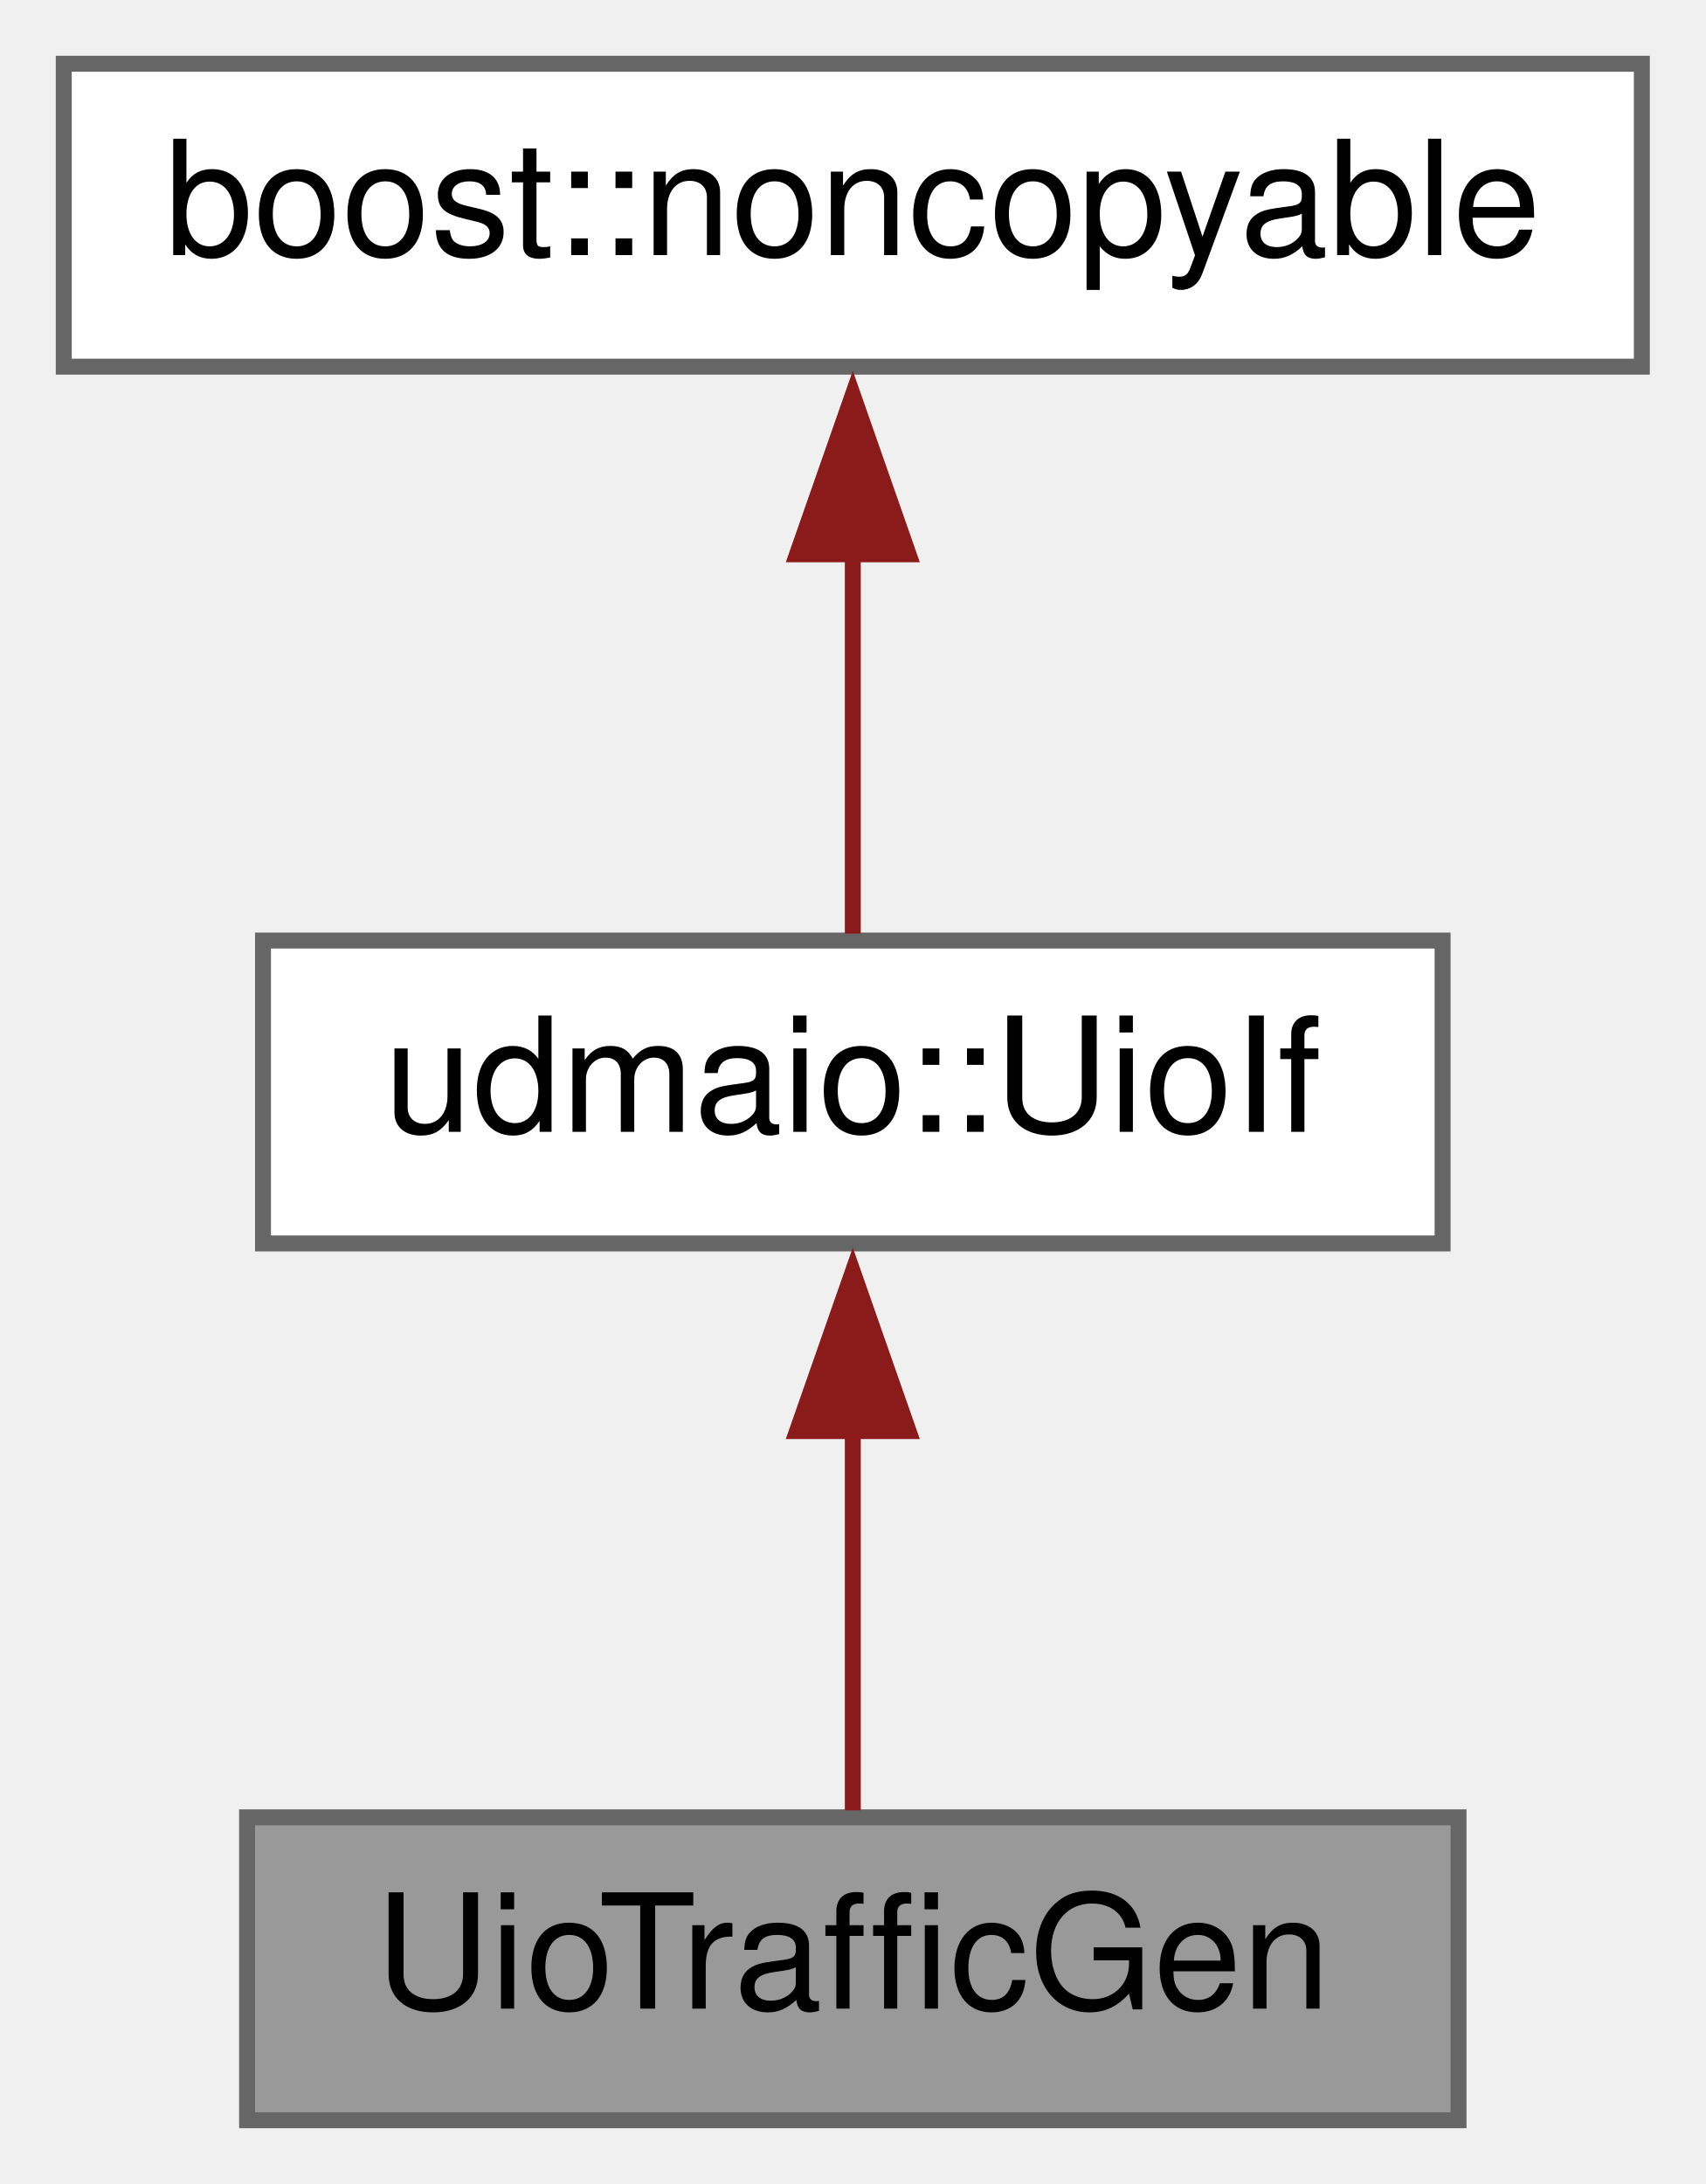
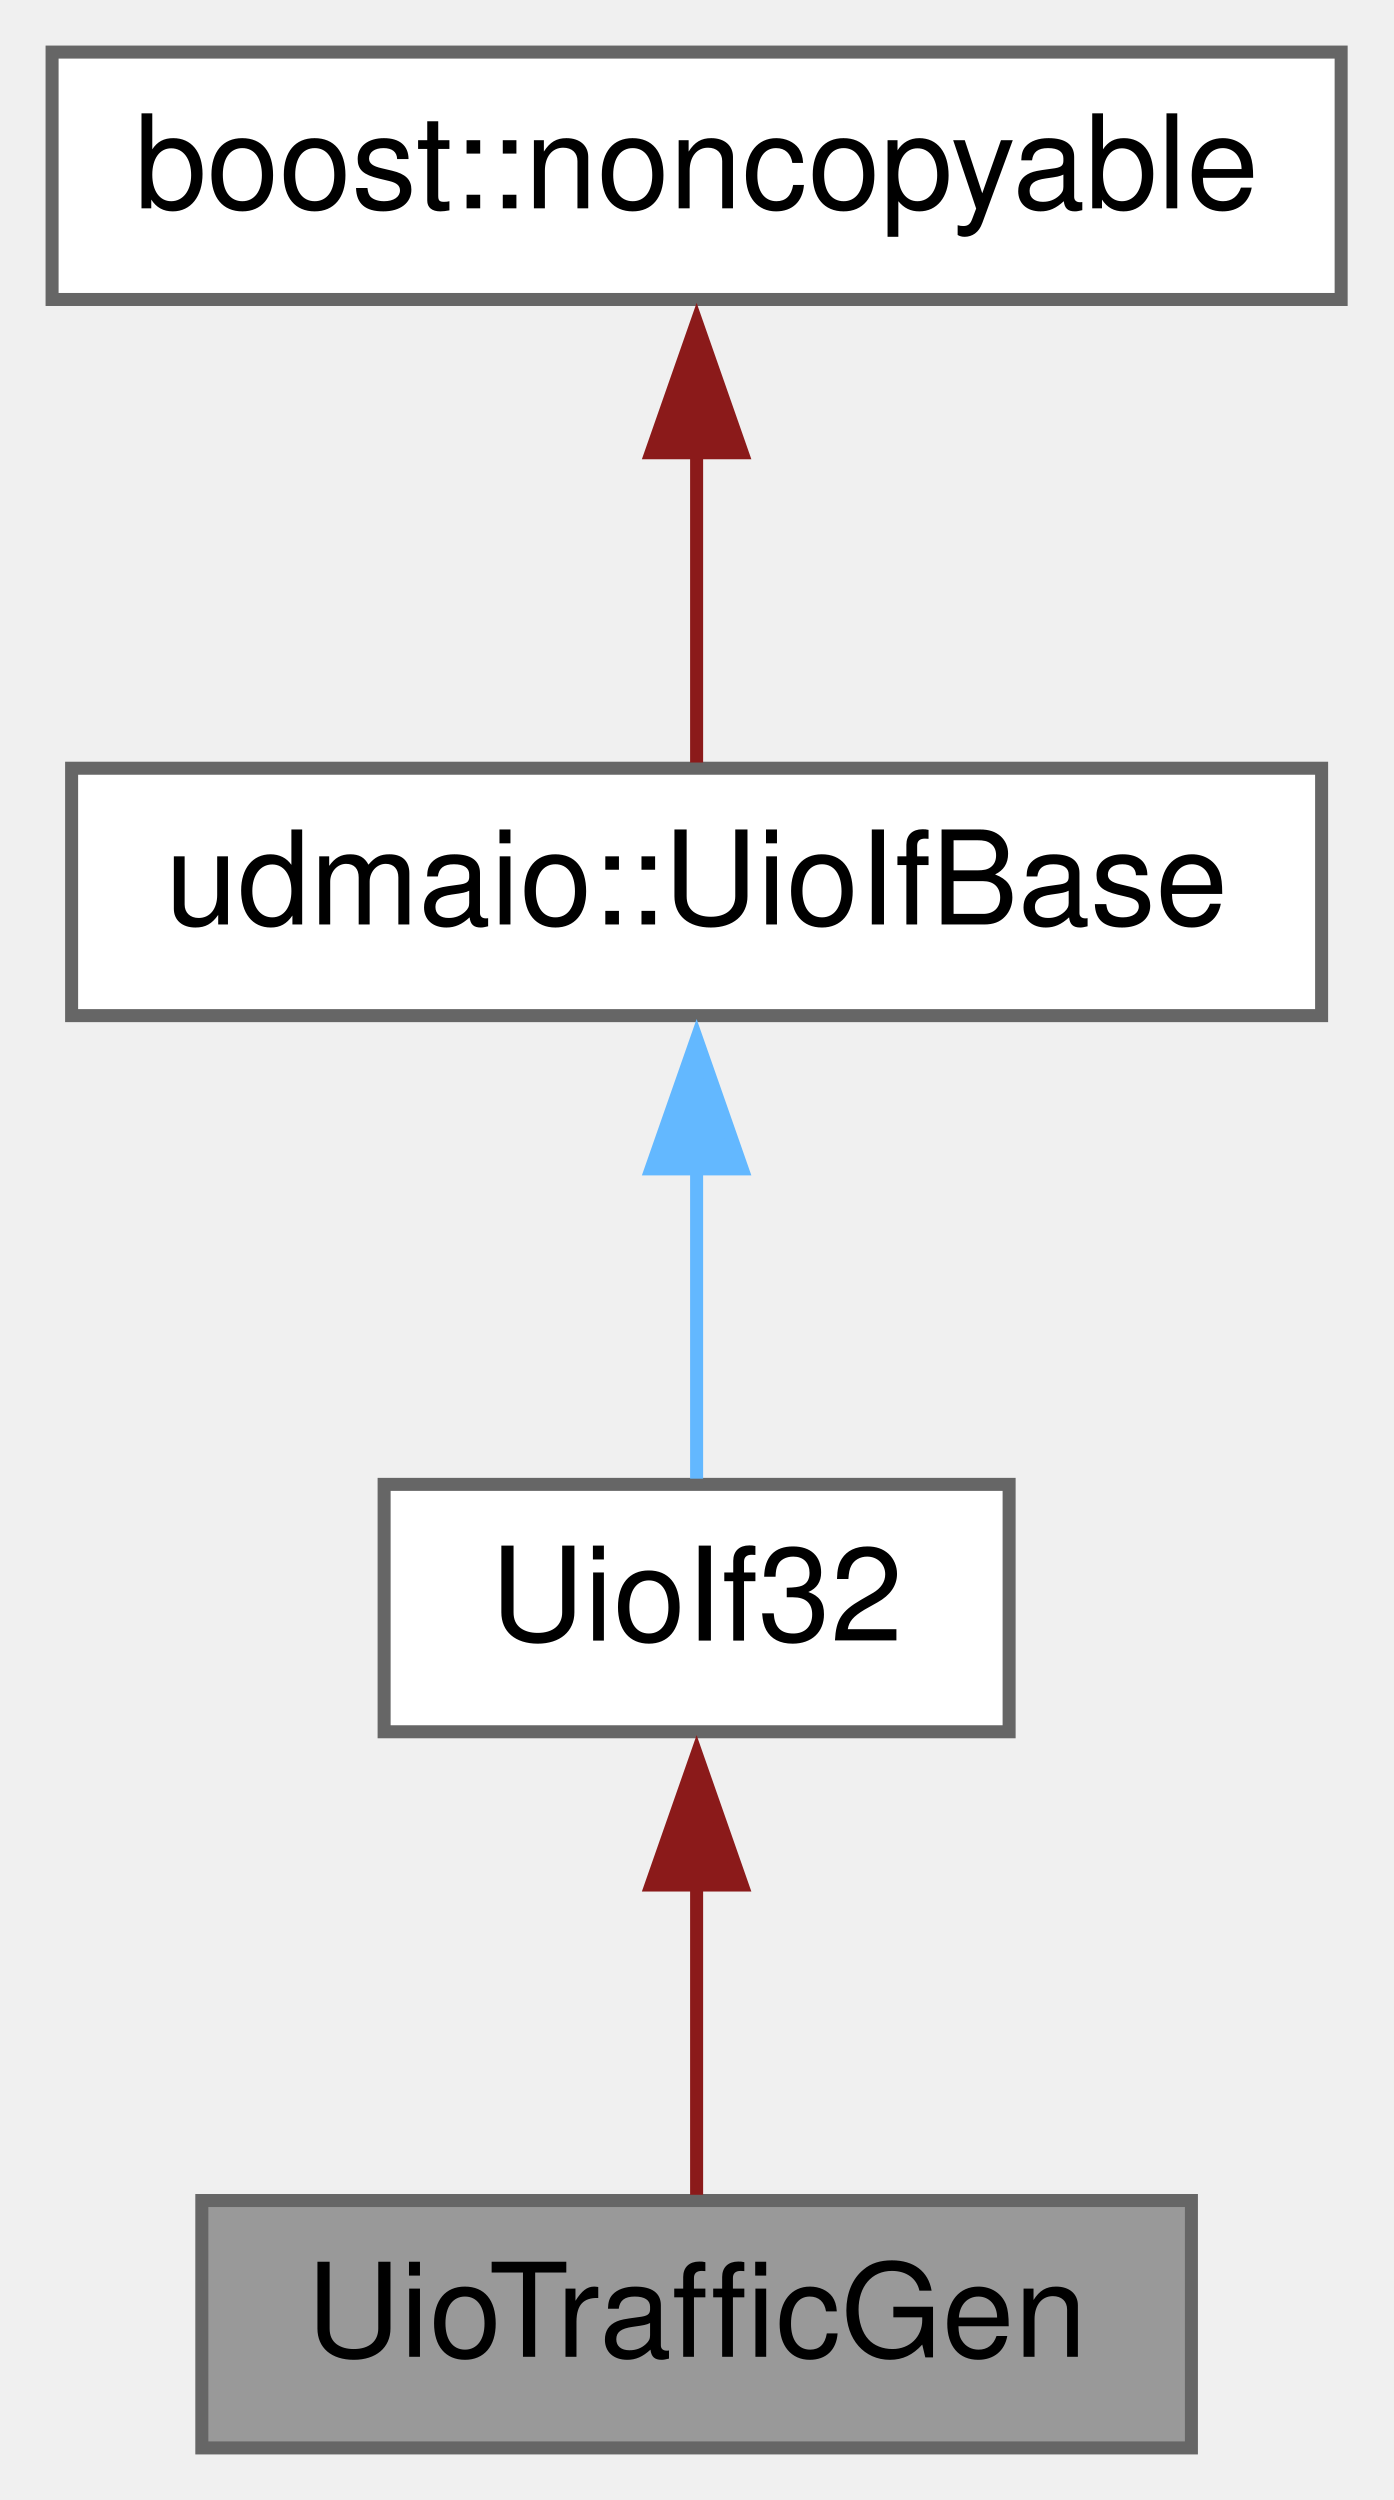
- <svg xmlns="http://www.w3.org/2000/svg" xmlns:xlink="http://www.w3.org/1999/xlink" width="107pt" height="137pt" viewBox="0.00 0.00 107.00 137.00">
-   <g id="graph0" class="graph" transform="scale(1 1) rotate(0) translate(4 133)">
+ <svg xmlns="http://www.w3.org/2000/svg" xmlns:xlink="http://www.w3.org/1999/xlink" width="107pt" height="192pt" viewBox="0.00 0.00 107.00 192.00">
+   <g id="graph0" class="graph" transform="scale(1 1) rotate(0) translate(4 188)">
    <g id="node1" class="node">
      <g id="a_node1">
        <a xlink:title="Interface to LFSR core of the demo application.">
          <polygon fill="#999999" stroke="#666666" points="87.5,-19 11.5,-19 11.5,0 87.5,0 87.5,-19" />
          <text text-anchor="middle" x="49.5" y="-7" font-family="Helvetica,sans-Serif" font-size="10.00">UioTrafficGen</text>
        </a>
      </g>
    </g>
    <g id="node2" class="node">
      <g id="a_node2">
-         <a xlink:href="classudmaio_1_1_uio_if.html" target="_top" xlink:title="Base class for UIO interfaces.">
-           <polygon fill="white" stroke="#666666" points="86.5,-74 12.5,-74 12.5,-55 86.5,-55 86.5,-74" />
-           <text text-anchor="middle" x="49.5" y="-62" font-family="Helvetica,sans-Serif" font-size="10.00">udmaio::UioIf</text>
+         <a xlink:href="classudmaio_1_1_uio_if.html" target="_top" xlink:title="UIO Interface implementing bus access.">
+           <polygon fill="white" stroke="#666666" points="73.5,-74 25.5,-74 25.5,-55 73.5,-55 73.5,-74" />
+           <text text-anchor="middle" x="49.5" y="-62" font-family="Helvetica,sans-Serif" font-size="10.00">UioIf32</text>
        </a>
      </g>
    </g>
    <g id="edge1" class="edge">
      <path fill="none" stroke="#8b1a1a" d="M49.5,-43.35C49.5,-35.1 49.5,-25.97 49.5,-19.44" />
      <polygon fill="#8b1a1a" stroke="#8b1a1a" points="46,-43.23 49.5,-53.23 53,-43.23 46,-43.23" />
    </g>
    <g id="node3" class="node">
      <g id="a_node3">
-         <a xlink:title=" ">
-           <polygon fill="white" stroke="#666666" points="99,-129 0,-129 0,-110 99,-110 99,-129" />
-           <text text-anchor="middle" x="49.5" y="-117" font-family="Helvetica,sans-Serif" font-size="10.00">boost::noncopyable</text>
+         <a xlink:href="classudmaio_1_1_uio_if_base.html" target="_top" xlink:title="Base class for UIO interfaces.">
+           <polygon fill="white" stroke="#666666" points="97.5,-129 1.5,-129 1.5,-110 97.5,-110 97.5,-129" />
+           <text text-anchor="middle" x="49.5" y="-117" font-family="Helvetica,sans-Serif" font-size="10.00">udmaio::UioIfBase</text>
        </a>
      </g>
    </g>
    <g id="edge2" class="edge">
-       <path fill="none" stroke="#8b1a1a" d="M49.5,-98.35C49.5,-90.1 49.5,-80.97 49.5,-74.44" />
-       <polygon fill="#8b1a1a" stroke="#8b1a1a" points="46,-98.23 49.5,-108.23 53,-98.23 46,-98.23" />
+       <path fill="none" stroke="#63b8ff" d="M49.5,-98.35C49.5,-90.1 49.5,-80.97 49.5,-74.44" />
+       <polygon fill="#63b8ff" stroke="#63b8ff" points="46,-98.23 49.5,-108.23 53,-98.23 46,-98.23" />
+     </g>
+     <g id="node4" class="node">
+       <g id="a_node4">
+         <a xlink:title=" ">
+           <polygon fill="white" stroke="#666666" points="99,-184 0,-184 0,-165 99,-165 99,-184" />
+           <text text-anchor="middle" x="49.5" y="-172" font-family="Helvetica,sans-Serif" font-size="10.00">boost::noncopyable</text>
+         </a>
+       </g>
+     </g>
+     <g id="edge3" class="edge">
+       <path fill="none" stroke="#8b1a1a" d="M49.5,-153.35C49.5,-145.1 49.5,-135.97 49.5,-129.44" />
+       <polygon fill="#8b1a1a" stroke="#8b1a1a" points="46,-153.23 49.5,-163.23 53,-153.23 46,-153.23" />
    </g>
  </g>
</svg>
